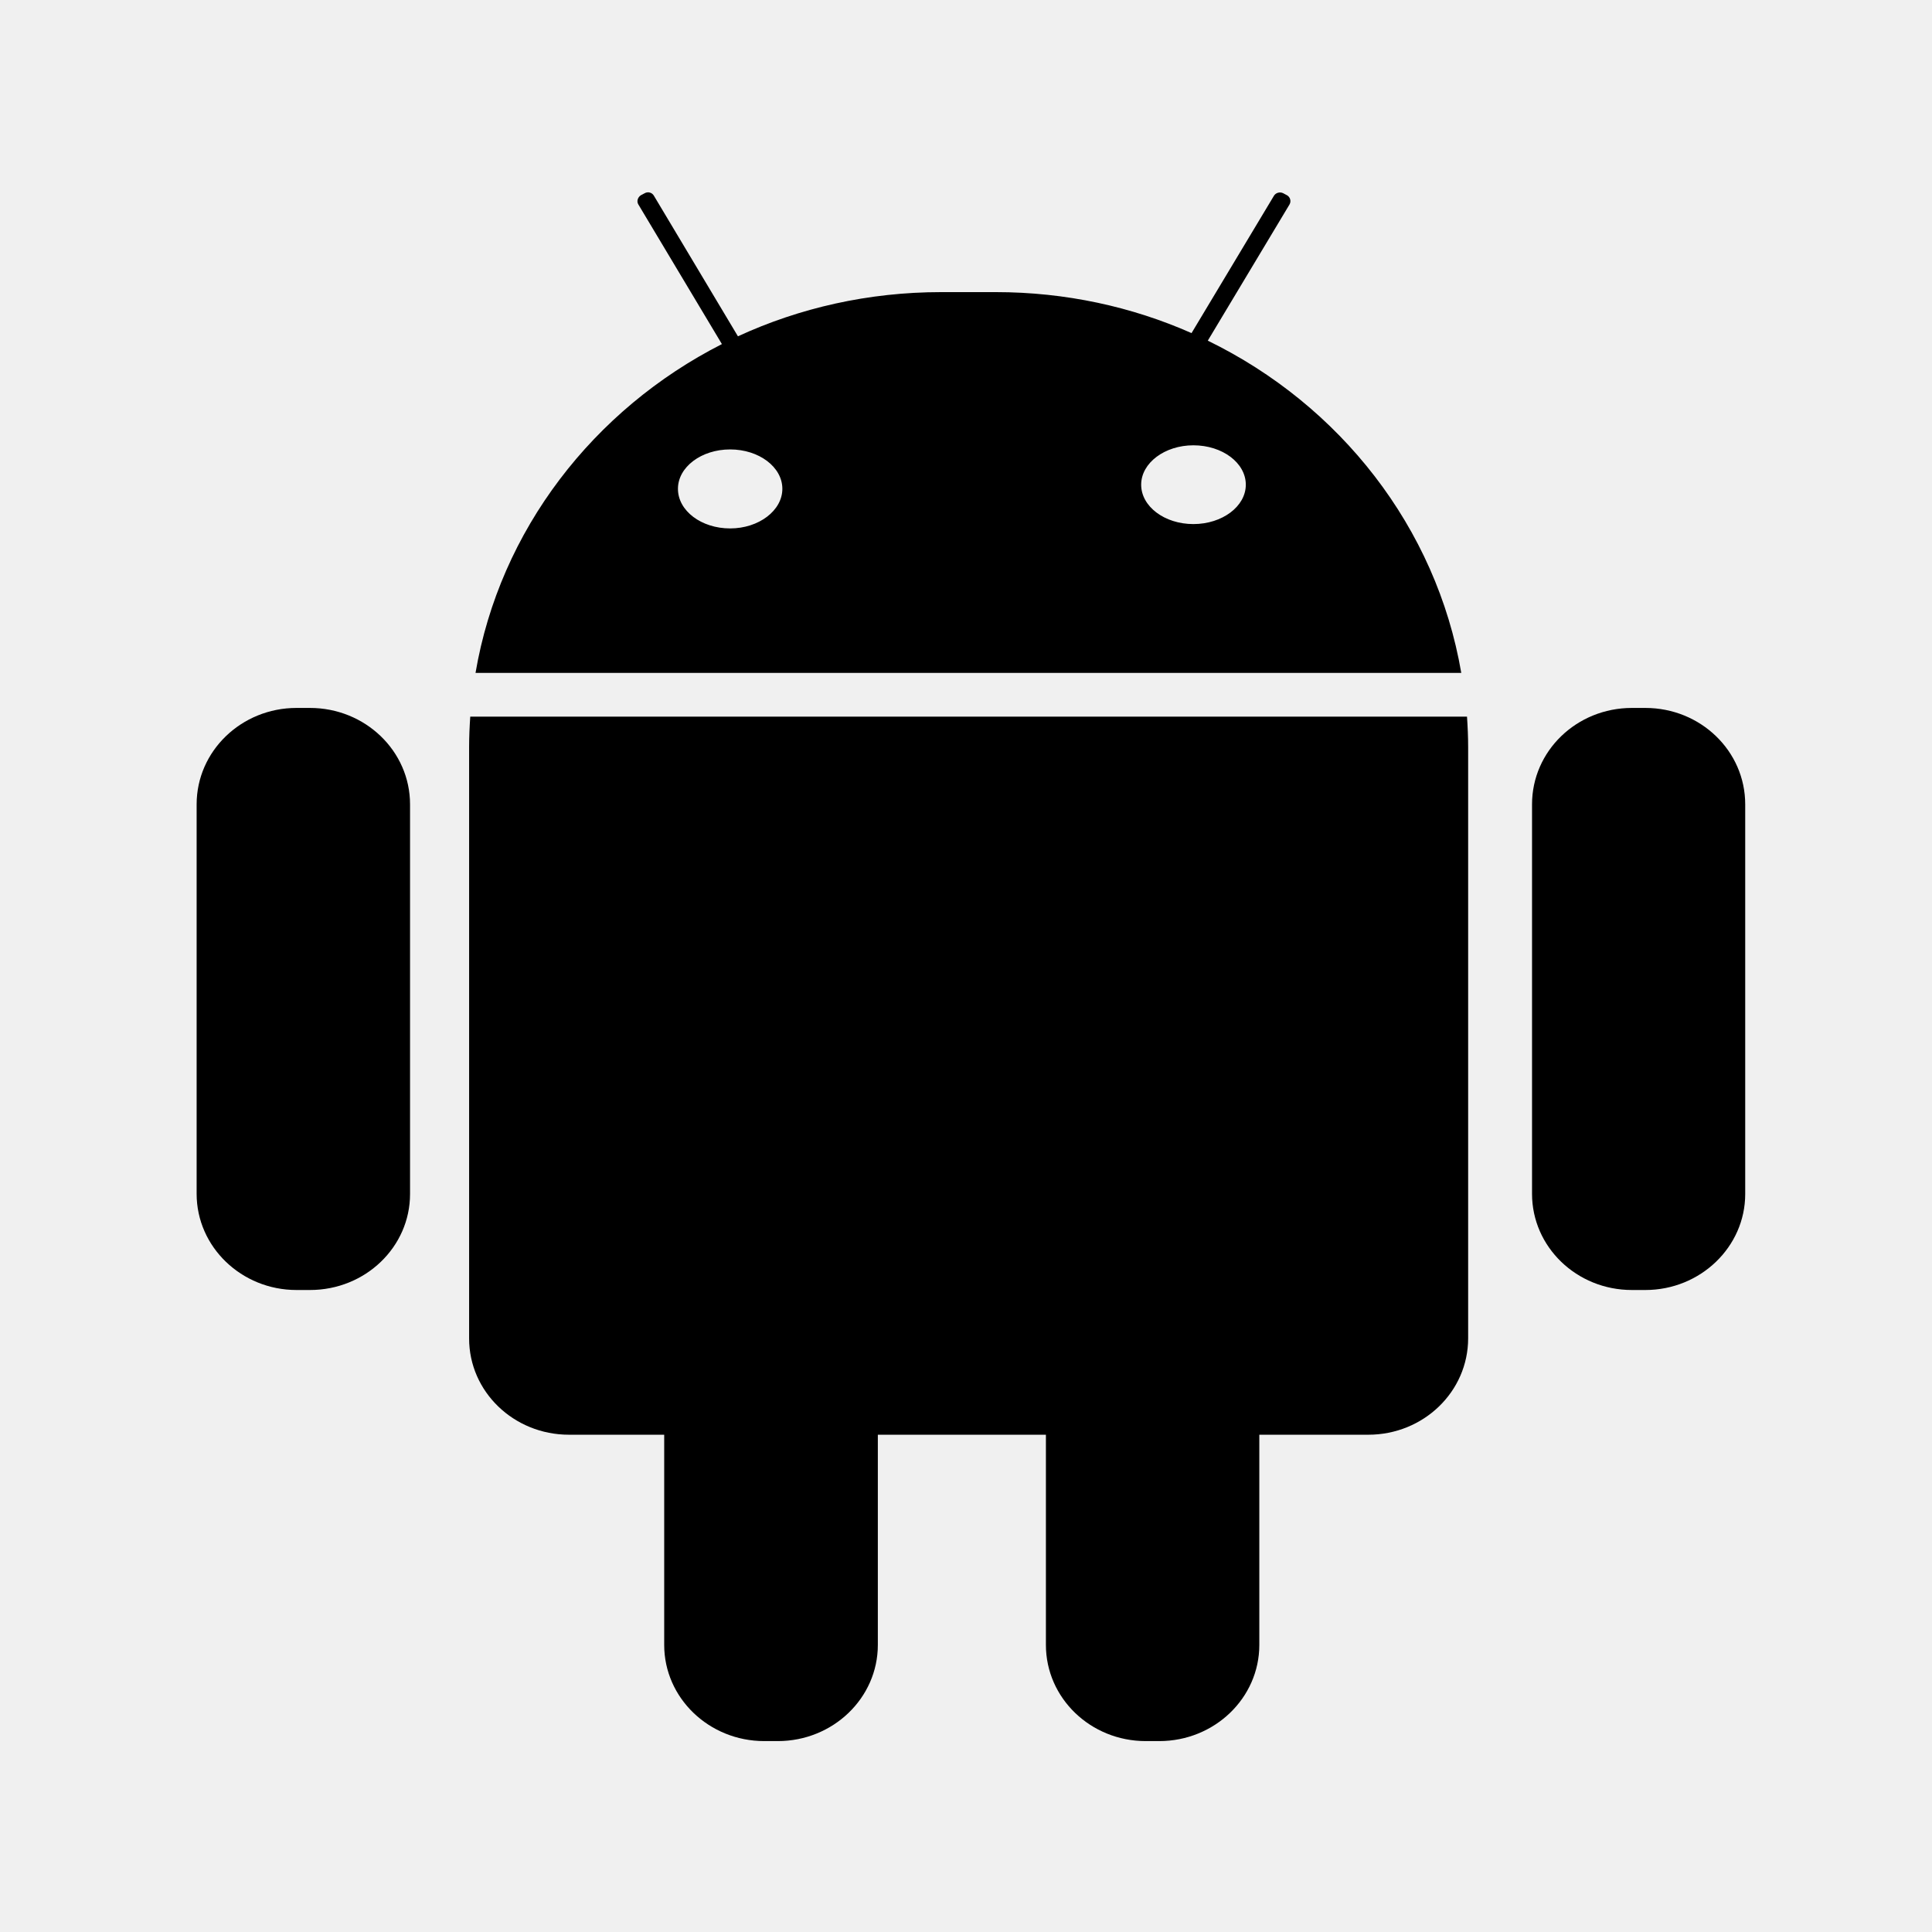
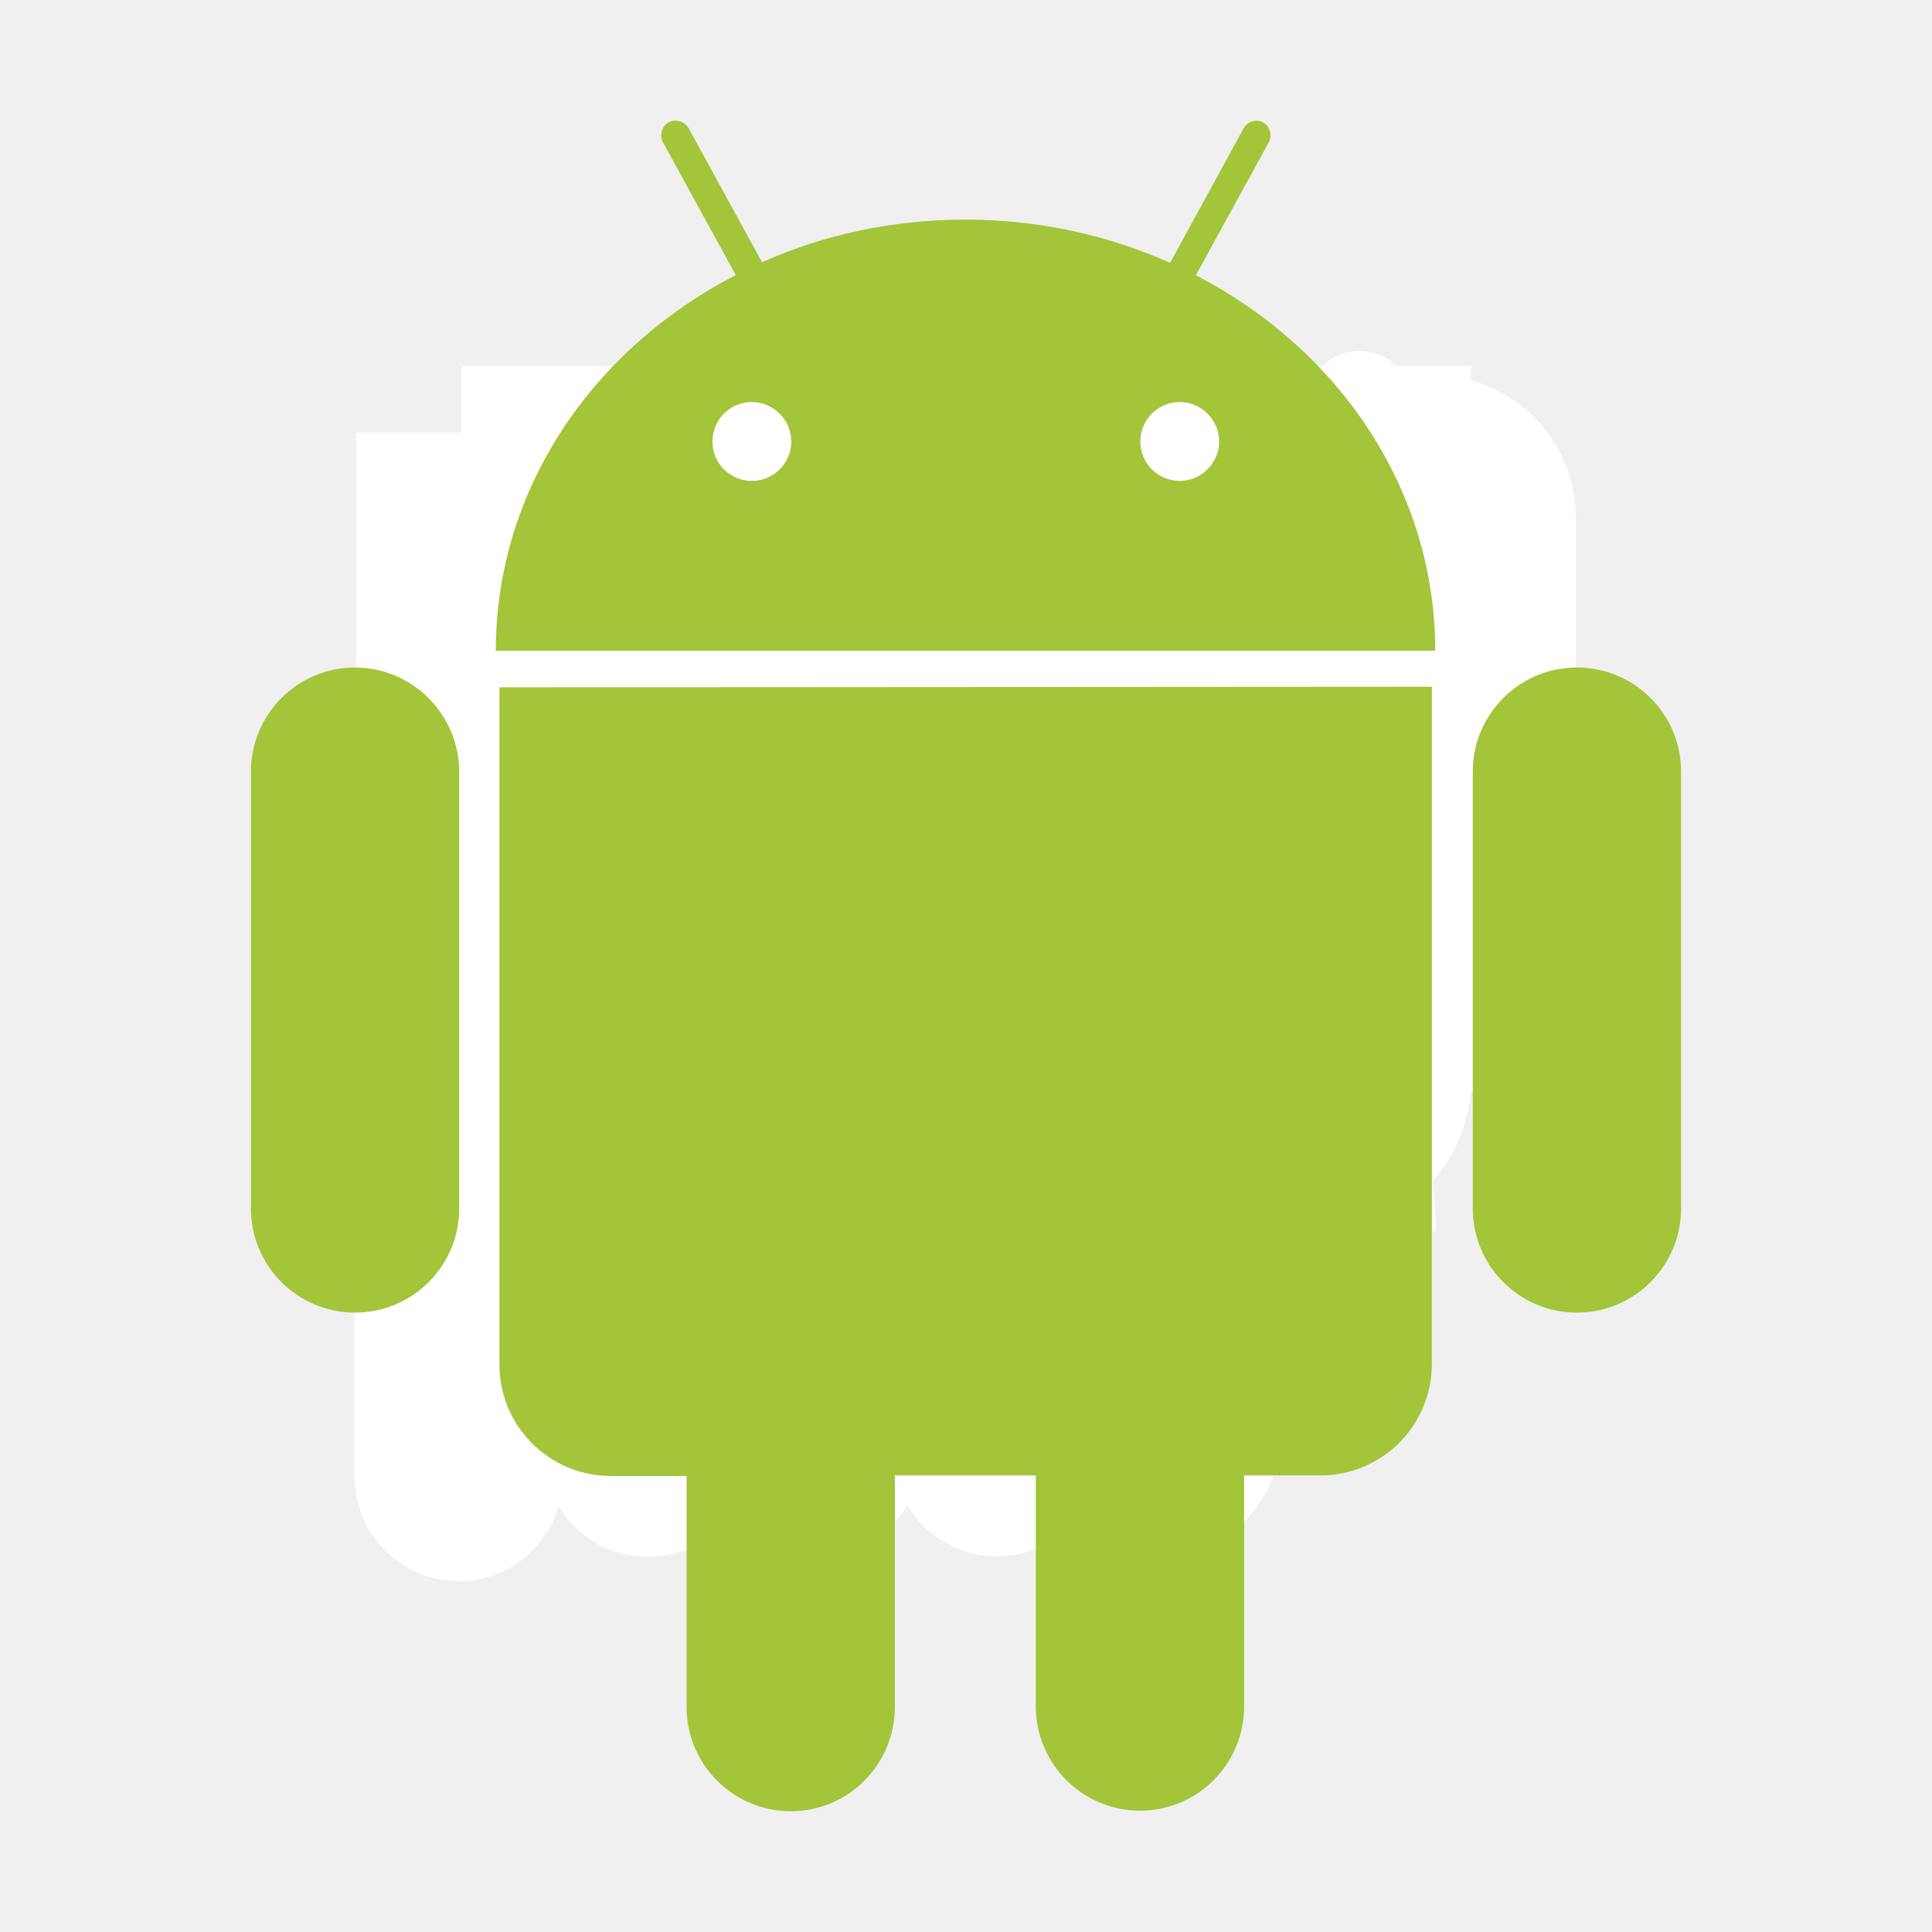
- <svg xmlns="http://www.w3.org/2000/svg" t="1722747631237" class="icon" viewBox="0 0 1024 1024" version="1.1" p-id="1558" width="512" height="512">
-   <path d="M872.084 683.728h-7.161c-29.249 0-52.914-22.816-52.914-50.973v-206.438c0-28.277 23.666-51.094 52.914-51.094h7.161c29.249 0 52.914 22.816 52.914 51.094v206.56c0 28.035-23.788 50.851-52.914 50.851zM725.234 760.43h-57.769v111.411c0 28.157-23.788 50.973-53.036 50.973h-7.161c-29.249 0-52.914-22.816-52.914-50.973v-111.411h-89.081v111.411c0 28.157-23.788 50.973-53.036 50.973h-7.161c-29.249 0-53.036-22.816-53.036-50.973v-111.411h-50.486c-29.249 0-52.914-22.816-52.914-50.973v-313.359c0-5.461 0.242-10.923 0.607-16.262h528.293c0.364 5.34 0.607 10.801 0.607 16.262v313.238c0 28.277-23.666 51.094-52.914 51.094zM382.627 182.378l-44.298-74.032c-0.971-1.578-0.364-3.762 1.334-4.854l2.063-1.092c1.699-0.971 3.884-0.364 4.854 1.334l44.541 74.516c32.646-15.050 69.177-23.423 107.771-23.423h28.884c37.015 0 72.211 7.767 103.765 21.724l43.691-72.818c0.971-1.578 3.155-2.185 4.854-1.334l2.063 1.092c1.699 0.971 2.306 3.155 1.334 4.854l-43.327 72.211c70.027 34.102 121.12 98.911 134.349 176.097h-522.467c12.865-75.73 62.623-139.689 130.587-174.277zM632.513 277.77c15.292 0 27.792-9.345 27.792-20.875s-12.379-20.875-27.792-20.875c-15.17 0-27.67 9.345-27.67 20.875s12.379 20.875 27.67 20.875zM386.996 280.076c15.17 0 27.67-9.467 27.67-20.995s-12.379-20.875-27.67-20.875c-15.292 0-27.67 9.345-27.67 20.875 0 11.651 12.379 20.995 27.67 20.995zM164.295 683.728h-7.161c-29.127 0-52.914-22.816-52.914-50.973v-206.438c0-28.277 23.788-51.094 52.914-51.094h7.161c29.249 0 53.036 22.816 53.036 51.094v206.56c0 28.035-23.666 50.851-53.036 50.851z" fill="" p-id="1559" />
+ <svg xmlns="http://www.w3.org/2000/svg" t="1738497394046" class="icon" viewBox="0 0 1024 1024" version="1.1" p-id="7591" width="200" height="200">
+   <path d="M512 703.3c-41.8 0-75.6-34-75.6-75.6V396.3c0-41.6 33.8-75.6 75.6-75.6 20.2 0 39.1 7.8 53.5 22.1 14.3 14.3 22.1 33.3 22.1 53.5v231.5c0 20.2-7.8 39.1-22.1 53.5-14.4 14-33.3 22-53.5 22" fill="#FFFFFF" p-id="7592" />
+   <path d="M243.1 496c-30.6 0-55.2 24.8-55.2 55.2v231.5c0 30.6 24.8 55.2 55.2 55.4 30.6 0 55.2-24.8 55.2-55.4V551.1c0-30.3-24.8-55.1-55.2-55.1m593 11.4H297.3V487c0-83.4 45.5-160.9 119.9-206.9l-28.9-52.5c-3.6-6.1-4.4-14.1-2.4-21.2 2.2-7.1 7.1-13.4 13.6-16.8 4.1-2.4 8.8-3.6 13.4-3.6 10.2 0 19.7 5.6 24.6 14.6l30.4 55.2c31.4-11.4 64.4-17.3 98.7-17.3 34.8 0 68.1 5.8 99.4 17.5l30.1-55.4c4.9-9 14.3-14.6 24.6-14.6 4.6 0 9.2 1.2 13.4 3.4 6.8 3.6 11.7 9.7 13.6 17 2.2 7.3 1.2 14.8-2.4 21.4l-28.9 52.8c74.4 46 119.9 123.5 119.9 206.9v19.9h-0.2z" fill="#FFFFFF" p-id="7593" />
+   <path d="M633.8 453.3l38.7-70.5c1.9-3.6 0.7-8.5-2.9-10.5-3.9-1.9-8.5-0.7-10.5 3.2l-38.9 71.2c-32.8-14.6-69.5-22.9-108.2-22.6-38.7 0-75.4 8-107.9 22.6l-38.9-71c-1.9-3.6-6.8-5.1-10.5-3.2s-5.1 6.8-3.2 10.5l38.7 70.5C314.3 492.6 263 567 263 652.6h498c-0.3-85.8-51.3-160.2-127.2-199.3M398.5 562.2c-11.4 0-20.9-9.2-20.9-20.9 0-11.4 9.2-20.9 20.9-20.9 11.4 0 20.9 9.5 20.9 20.9s-9.3 20.9-20.9 20.9m226.8 0c-11.4 0-20.9-9.2-20.9-20.9 0-11.4 9.2-20.9 20.9-20.9 11.4 0 20.9 9.5 20.9 20.9s-9.5 20.9-20.9 20.9" fill="#FFFFFF" p-id="7594" />
+   <path d="M419.3 830c-41.6 0-75.6-33.8-75.6-75.6V652.3h-19.9c-21.2 0-41.1-8.3-56.2-23.1-15.1-15.1-23.3-34.8-23.1-56.2V194h535.1v379c0 43.8-35.5 79.3-79.3 79.3h-19.9v102.1c0 41.6-33.8 75.6-75.6 75.6-20.2 0-39.1-7.8-53.5-22.1-14.3-14.3-22.1-33.3-22.1-53.5V652.3h-34v102.1c-0.3 41.6-34.4 75.6-75.9 75.6" fill="#FFFFFF" p-id="7595" />
+   <path d="M189 588.3c0 32.6 26.3 59.1 59.1 59.1h40.1V770c0 30.4 24.8 55.2 55.2 55.2 30.6 0 55.2-24.8 55.2-55.4V647.2h74.6v122.5c0 30.4 24.8 55.2 55.2 55.2 30.6 0 55.2-24.8 55.2-55.2V647.2H624c32.6 0 59.1-26.5 59.1-59.1V229.2H188.8l0.2 359.1z m570.6-6.8c-41.6 0-75.6-33.8-75.6-75.6V274.5c0-41.8 33.8-75.6 75.6-75.6s75.6 33.8 75.6 75.6V506c0 41.7-33.8 75.5-75.6 75.5" fill="#FFFFFF" p-id="7596" />
+   <path d="M512 341.1c-30.6 0-55.2 24.8-55.2 55.2v231.5c0 30.6 24.8 55.2 55.2 55.2 30.6 0 55.2-24.8 55.2-55.2V396.3c0-30.4-24.6-55.2-55.2-55.2" fill="#FFFFFF" p-id="7597" />
+   <path d="M188.2 353.8c-30.6 0-55.2 24.8-55.2 55.2v231.5c0 30.6 24.8 55.2 55.2 55.2 30.6 0 55.2-24.8 55.2-55.2V409c-0.1-30.4-24.9-55.2-55.2-55.2m445.6-207.9l38.7-70.5c1.9-3.6 0.7-8.3-2.9-10.5-3.6-1.9-8.5-0.7-10.5 3.2l-38.9 71.2c-32.8-14.6-69.5-22.9-108.4-22.9-38.7 0-75.4 8-107.9 22.6L365 68c-1.9-3.6-6.8-5.1-10.5-3.2-3.6 1.9-5.1 6.8-3.2 10.5l38.7 70.5c-75.9 39.1-127.2 113.5-127.2 199.1h497.9c0-85.4-51-159.8-126.9-199m-235.3 109c-11.4 0-20.9-9.2-20.9-20.9 0-11.4 9.2-20.9 20.9-20.9 11.4 0 20.9 9.5 20.9 20.9 0 11.4-9.3 20.9-20.9 20.9m226.8 0c-11.4 0-20.9-9.2-20.9-20.9 0-11.4 9.2-20.9 20.9-20.9 11.4 0 20.9 9.5 20.9 20.9 0 11.4-9.5 20.9-20.9 20.9M264.7 364.3v358.9c0 32.6 26.3 59.1 59.1 59.1h40.1v122.5c0 30.4 24.8 55.2 55.2 55.2 30.6 0 55.2-24.8 55.2-55.4V782H549v122.5c0 30.4 24.8 55.2 55.2 55.2 30.6 0 55.2-24.8 55.2-55.2V782h40.4c32.6 0 59.1-26.3 59.1-59.1V364l-494.2 0.3zM891 409c0-30.6-24.8-55.2-55.2-55.2-30.6 0-55.2 24.8-55.2 55.2v231.5c0 30.6 24.8 55.2 55.2 55.2 30.6 0 55.2-24.8 55.2-55.2V409z" fill="#A4C439" p-id="7598" />
</svg>
